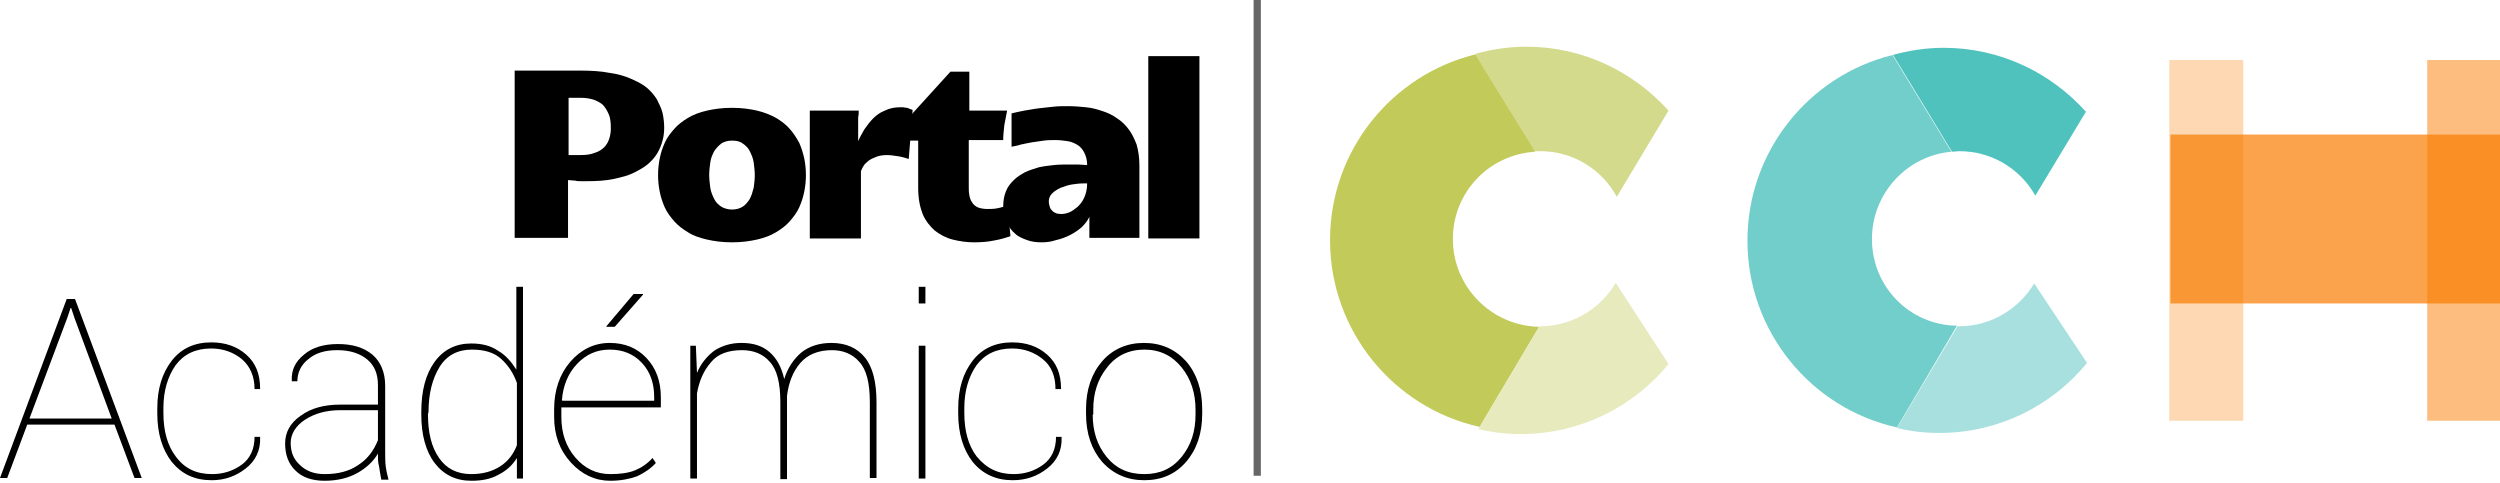
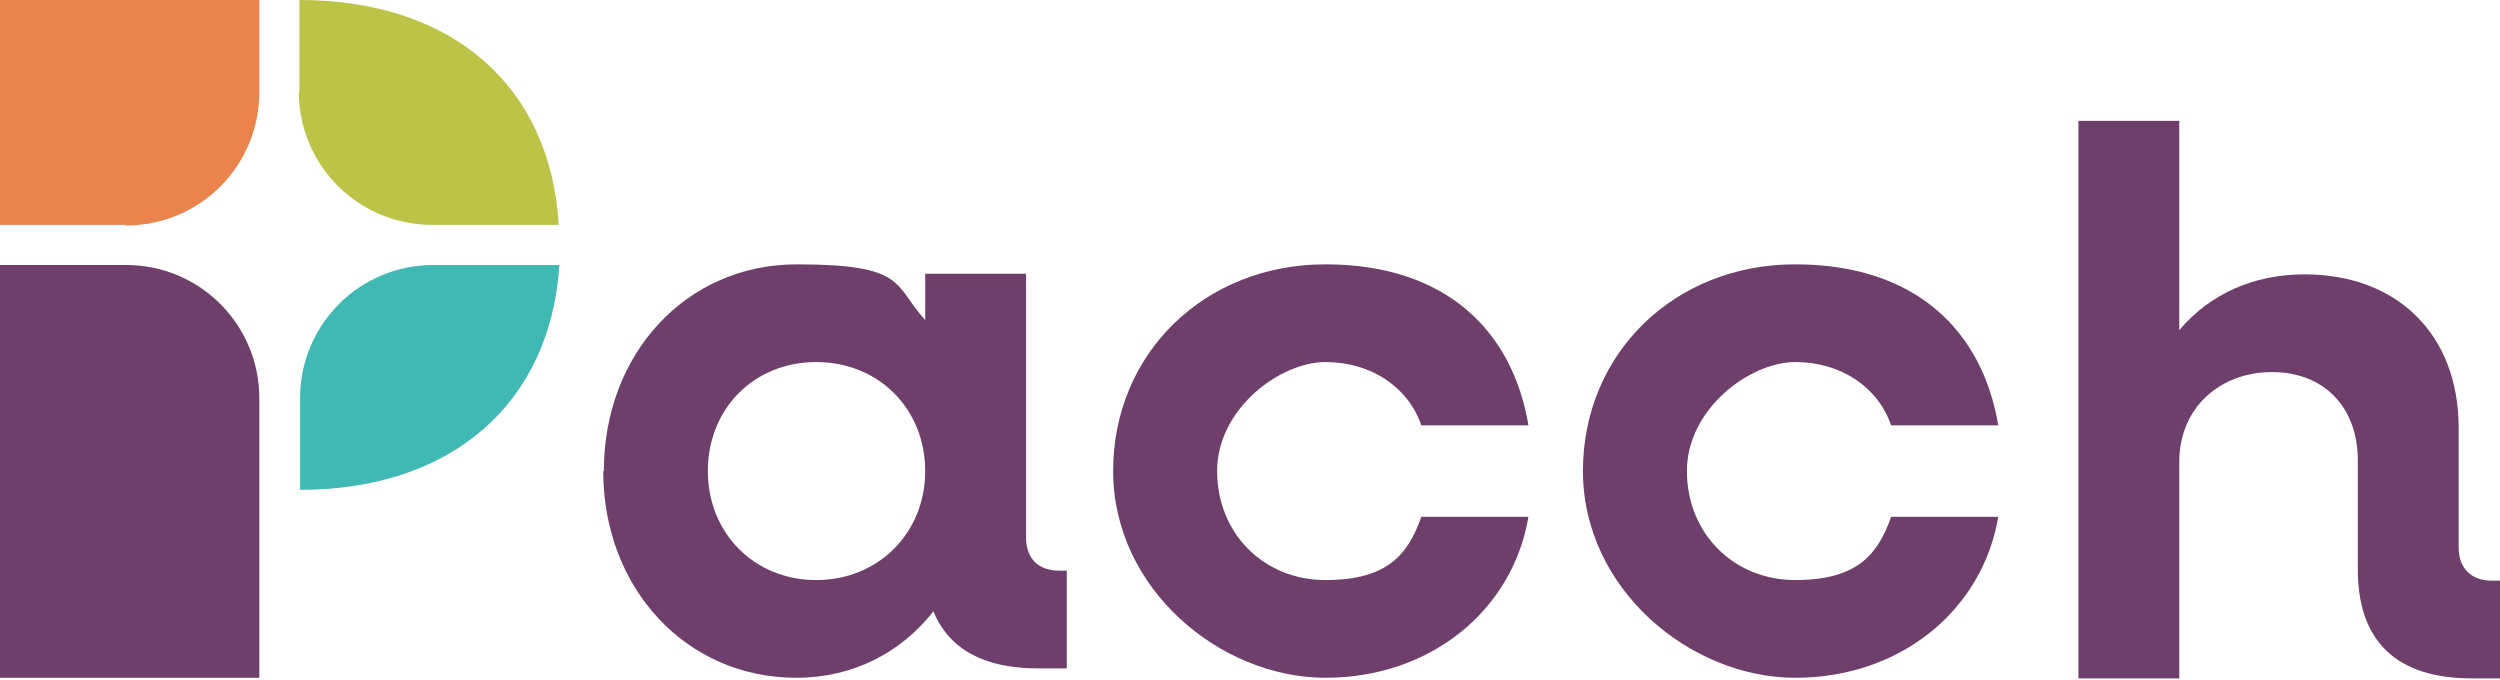
- <svg xmlns="http://www.w3.org/2000/svg" version="1.1" id="Capa_1" x="0px" y="0px" viewBox="0 0 449.8 86.9" style="enable-background:new 0 0 449.8 86.9;" xml:space="preserve">
-   <style type="text/css">
- 	.st0{opacity:0.6;fill:none;stroke:#000000;stroke-width:1.305;stroke-miterlimit:10;enable-background:new    ;}
- 	.st1{opacity:0.3;fill:#F97C00;enable-background:new    ;}
- 	.st2{opacity:0.7;fill:#F97C00;enable-background:new    ;}
- 	.st3{opacity:0.5;fill:#F97C00;enable-background:new    ;}
- 	.st4{fill:#C2CA5A;}
- 	.st5{opacity:0.7;fill:#C2CA5A;enable-background:new    ;}
- 	.st6{opacity:0.4;fill:#C2CA5A;enable-background:new    ;}
- 	.st7{opacity:0.8;fill:#4FC2BD;enable-background:new    ;}
- 	.st8{fill:#4FC2BD;}
- 	.st9{opacity:0.5;fill:#4FC2BD;enable-background:new    ;}
- </style>
+ <svg xmlns="http://www.w3.org/2000/svg" id="uuid-f6362d66-18cb-4f7a-91bf-c44935d92763" version="1.1" viewBox="0 0 399.1 108.5">
+   <defs>
+     <style>
+       .st0 {
+         fill: #bbc447;
+       }
+ 
+       .st1 {
+         fill: #eb844c;
+       }
+ 
+       .st2 {
+         fill: #6e3f6a;
+       }
+ 
+       .st3 {
+         fill: #40b8b3;
+       }
+     </style>
+   </defs>
  <g>
-     <g>
-       <g>
-         <path d="M92.6,12.7h11.7c2,0,3.8,0.1,5.3,0.4c1.5,0.2,2.9,0.6,4,1.1s2.1,1,2.8,1.6c0.7,0.6,1.3,1.3,1.8,2.1     c0.4,0.8,0.8,1.6,1,2.4c0.2,0.9,0.3,1.8,0.3,2.7c0,0.8-0.1,1.6-0.3,2.3c-0.2,0.8-0.5,1.5-0.9,2.2s-1,1.4-1.7,2s-1.6,1.1-2.6,1.6     s-2.2,0.8-3.6,1.1s-3,0.4-4.8,0.4c-0.3,0-0.6,0-1,0s-0.8,0-1.1-0.1l-1.3-0.1v10.4h-9.6C92.6,42.8,92.6,12.7,92.6,12.7z      M102.2,27.9h2.2c1,0,1.9-0.1,2.6-0.4c0.7-0.2,1.3-0.6,1.7-1c0.4-0.4,0.7-0.9,0.9-1.5c0.2-0.6,0.3-1.2,0.3-1.9     c0-1.1-0.1-2-0.4-2.6c-0.3-0.7-0.7-1.3-1.1-1.7c-0.5-0.4-1.1-0.7-1.7-0.9c-0.7-0.2-1.4-0.3-2.2-0.3h-2.2v10.3H102.2z" />
-         <path d="M131.7,43.6c-1.7,0-3.2-0.2-4.5-0.5s-2.5-0.7-3.4-1.3c-1-0.6-1.8-1.2-2.5-2s-1.3-1.6-1.7-2.5c-0.4-0.9-0.7-1.8-0.9-2.8     c-0.2-1-0.3-2-0.3-3c0-1,0.1-2,0.3-3c0.2-1,0.5-1.9,0.9-2.8s1-1.7,1.7-2.5s1.5-1.4,2.5-2s2.1-1,3.4-1.3s2.8-0.5,4.5-0.5     s3.2,0.2,4.5,0.5s2.5,0.8,3.4,1.3c1,0.6,1.8,1.2,2.5,2s1.2,1.6,1.7,2.5c0.4,0.9,0.7,1.9,0.9,2.8c0.2,1,0.3,2,0.3,3     c0,1-0.1,2-0.3,3s-0.5,1.9-0.9,2.8c-0.4,0.9-1,1.7-1.7,2.5s-1.5,1.4-2.5,2s-2.1,1-3.4,1.3C134.9,43.4,133.4,43.6,131.7,43.6z      M127.6,31.5c0,0.8,0.1,1.5,0.2,2.3c0.1,0.7,0.4,1.4,0.7,2s0.7,1,1.3,1.4c0.5,0.3,1.2,0.5,1.9,0.5c0.8,0,1.4-0.2,1.9-0.5     s0.9-0.8,1.3-1.4c0.3-0.6,0.5-1.2,0.7-2c0.1-0.7,0.2-1.5,0.2-2.3c0-0.8-0.1-1.5-0.2-2.3c-0.1-0.7-0.4-1.4-0.7-2s-0.7-1-1.3-1.4     c-0.5-0.4-1.2-0.5-1.9-0.5c-0.8,0-1.4,0.2-1.9,0.5c-0.5,0.4-0.9,0.8-1.3,1.4c-0.3,0.6-0.6,1.2-0.7,2     C127.7,29.9,127.6,30.7,127.6,31.5z" />
-         <path d="M145.7,19.9h8.8c0,0.4,0,0.8-0.1,1.2c0,0.4,0,0.9,0,1.4s0,1,0,1.5s0,1,0,1.4c0.3-0.7,0.7-1.4,1.1-2.1     c0.5-0.7,1-1.4,1.6-2s1.3-1.1,2.1-1.4c0.8-0.4,1.7-0.6,2.7-0.6c0.2,0,0.4,0,0.6,0c0.2,0,0.4,0.1,0.6,0.1c0.2,0,0.4,0.1,0.6,0.2     c0.2,0.1,0.4,0.1,0.5,0.2l-0.7,8.8c-0.6-0.2-1.3-0.4-2-0.5s-1.3-0.2-1.9-0.2c-0.7,0-1.4,0.1-1.9,0.3c-0.5,0.2-1,0.4-1.4,0.7     c-0.4,0.3-0.7,0.6-0.9,0.9s-0.4,0.7-0.5,1v12.1h-9.2L145.7,19.9L145.7,19.9z" />
-         <path d="M175.2,43.6c-1.3,0-2.6-0.2-3.8-0.5s-2.3-0.9-3.2-1.6c-0.9-0.8-1.7-1.8-2.2-3c-0.5-1.3-0.8-2.8-0.8-4.7v-8.5H161v-1.4     l10-11h3.4v7h6.8c-0.2,0.9-0.3,1.7-0.5,2.6c-0.1,0.9-0.2,1.8-0.2,2.7h-6.2v8.4c0,0.5,0,1,0.1,1.5s0.2,0.9,0.5,1.3     c0.2,0.4,0.6,0.7,1,0.9c0.5,0.2,1.1,0.3,1.8,0.3c0.5,0,1,0,1.6-0.1s1.2-0.3,2-0.5l0.5,5.5c-0.9,0.3-1.9,0.6-3.1,0.8     C177.8,43.5,176.5,43.6,175.2,43.6z" />
-         <path d="M187.4,43.6c-0.9,0-1.8-0.1-2.6-0.4c-0.8-0.3-1.6-0.6-2.2-1.2c-0.6-0.5-1.1-1.2-1.5-2s-0.6-1.8-0.6-2.9     c0-1.1,0.2-2,0.5-2.7c0.3-0.8,0.8-1.4,1.4-2c0.6-0.6,1.3-1,2-1.4c0.8-0.4,1.6-0.6,2.5-0.9c0.9-0.2,1.8-0.3,2.7-0.4     s1.8-0.1,2.7-0.1c0.6,0,1.2,0,1.7,0c0.6,0,1.1,0.1,1.6,0.1c0-0.9-0.2-1.6-0.5-2.2s-0.7-1.1-1.2-1.4s-1.1-0.6-1.8-0.7     s-1.4-0.2-2.2-0.2c-0.7,0-1.4,0-2.1,0.1c-0.7,0.1-1.4,0.2-2.1,0.3c-0.7,0.1-1.4,0.3-2,0.4c-0.6,0.2-1.2,0.3-1.7,0.4v-6     c0.7-0.2,1.4-0.3,2.3-0.5c0.8-0.1,1.6-0.3,2.5-0.4s1.8-0.2,2.7-0.3c0.9-0.1,1.8-0.1,2.7-0.1c1.1,0,2.2,0.1,3.2,0.2     c1.1,0.1,2.1,0.4,3,0.7c0.9,0.3,1.8,0.7,2.6,1.3c0.8,0.5,1.5,1.2,2.1,2s1,1.7,1.4,2.7c0.3,1.1,0.5,2.3,0.5,3.7v13.1h-9V39     c-0.3,0.7-0.8,1.3-1.4,1.9c-0.6,0.5-1.3,1-2.1,1.4s-1.6,0.7-2.5,0.9C189.1,43.5,188.3,43.6,187.4,43.6z M191,38.5     c0.4,0,0.9-0.1,1.4-0.3s1-0.6,1.5-1c0.5-0.5,0.9-1,1.2-1.7s0.5-1.5,0.5-2.5h-0.7c-0.7,0-1.4,0.1-2.1,0.2c-0.7,0.1-1.4,0.4-2,0.6     c-0.6,0.3-1.1,0.6-1.5,1s-0.6,0.9-0.6,1.4c0,0.4,0.1,0.8,0.2,1.1c0.1,0.3,0.3,0.5,0.5,0.7s0.5,0.3,0.7,0.4     C190.5,38.5,190.8,38.5,191,38.5z" />
-         <path d="M206.6,10.1h9.2v32.8h-9.2V10.1z" />
-         <path d="M20.6,76.4H4.9L1.3,86H0l12-32.2h1.5l12,32.2h-1.3L20.6,76.4z M5.3,75.3h14.8l-6.7-18.1l-0.6-1.8h-0.1l-0.6,1.8L5.3,75.3     z" />
-         <path d="M38.2,85.3c2,0,3.8-0.6,5.3-1.7s2.3-2.8,2.3-5h1v0.1c0.1,2.3-0.8,4.2-2.6,5.6s-3.8,2.1-6.1,2.1c-3.1,0-5.4-1.1-7.2-3.3     c-1.7-2.2-2.6-5.1-2.6-8.7v-0.9c0-3.6,0.9-6.4,2.6-8.6c1.7-2.2,4.1-3.3,7.1-3.3c2.5,0,4.6,0.7,6.3,2.2s2.5,3.5,2.5,6.1V70h-1     c0-2.3-0.8-4.1-2.3-5.4c-1.5-1.2-3.3-1.9-5.5-1.9c-2.8,0-4.9,1-6.4,3c-1.4,2-2.2,4.6-2.2,7.7v0.9c0,3.2,0.7,5.8,2.2,7.8     C33.2,84.3,35.3,85.3,38.2,85.3z" />
-         <path d="M68,81.6c-0.8,1.4-2.1,2.6-3.7,3.5s-3.6,1.4-5.9,1.4c-2.2,0-4-0.6-5.2-1.8c-1.3-1.2-1.9-2.9-1.9-4.9s0.9-3.7,2.8-5     c1.9-1.4,4.3-2,7.1-2H68v-3.5c0-2-0.6-3.5-1.9-4.6S63,63,60.7,63c-2.2,0-3.9,0.5-5.2,1.6c-1.3,1-2,2.4-2,4h-1v-0.1     c-0.1-1.9,0.6-3.4,2.2-4.7c1.5-1.3,3.6-1.9,6.1-1.9c2.6,0,4.6,0.6,6.2,1.9c1.5,1.3,2.3,3.2,2.3,5.6v12c0,0.8,0,1.7,0.1,2.5     s0.3,1.6,0.5,2.4h-1.3c-0.2-1-0.3-1.8-0.4-2.4C68,83.2,68,82.6,68,82V81.6z M58.4,85.3c2.4,0,4.4-0.5,6-1.6     c1.6-1,2.8-2.5,3.6-4.5v-5.4h-6.8c-2.5,0-4.6,0.6-6.3,1.7s-2.6,2.6-2.6,4.2s0.5,2.9,1.6,3.9C55.1,84.8,56.6,85.3,58.4,85.3z" />
-         <path d="M75.8,74.1c0-3.8,0.8-6.8,2.4-9c1.6-2.2,3.8-3.3,6.6-3.3c1.9,0,3.5,0.4,4.8,1.3c1.4,0.8,2.4,2,3.3,3.4V51.6h1.2v34.5H93     v-3.7c-0.8,1.3-1.9,2.3-3.3,3c-1.4,0.8-3,1.1-4.9,1.1c-2.8,0-5-1.1-6.6-3.2s-2.4-5.1-2.4-8.7V74.1z M77,74.5c0,3.3,0.6,5.9,2,7.9     c1.3,1.9,3.2,2.9,5.8,2.9c2.1,0,3.8-0.5,5.2-1.4c1.4-0.9,2.4-2.2,3-3.8V68.9c-0.6-1.7-1.5-3.1-2.8-4.3c-1.3-1.2-3.1-1.7-5.3-1.7     c-2.5,0-4.5,1-5.8,3.1c-1.3,2.1-2,4.8-2,8.1L77,74.5L77,74.5z" />
-         <path d="M109.8,86.5c-2.7,0-5.1-1.1-7.1-3.3c-2-2.2-3-4.9-3-8.2v-1.4c0-3.4,1-6.3,2.9-8.5c1.9-2.2,4.3-3.4,7.1-3.4     c2.7,0,4.9,0.9,6.6,2.7c1.7,1.8,2.6,4.1,2.6,7.1v1.8H101v0.3V75c0,2.9,0.8,5.3,2.5,7.3s3.8,3,6.3,3c1.8,0,3.3-0.2,4.5-0.7     s2.2-1.2,3.1-2.2l0.6,0.9c-0.9,1-2.1,1.8-3.4,2.4C113.2,86.2,111.6,86.5,109.8,86.5z M109.7,62.9c-2.4,0-4.3,0.9-5.9,2.6     s-2.5,3.9-2.7,6.5l0.1,0.1h16.5v-0.7c0-2.4-0.7-4.5-2.2-6.1C114,63.7,112.1,62.9,109.7,62.9z M114,52.9h1.7V53l-5.1,5.8h-1.5     v-0.1L114,52.9z" />
-         <path d="M125.2,62.2l0.2,4.9c0.7-1.7,1.8-3,3.1-4c1.4-0.9,3-1.4,4.9-1.4c2.1,0,3.7,0.5,5,1.6s2.2,2.7,2.7,4.9     c0.6-2,1.7-3.6,3.1-4.8c1.4-1.1,3.2-1.7,5.4-1.7c2.6,0,4.6,0.9,6,2.6s2.1,4.4,2.1,8.1V86h-1.2V72.4c0-3.5-0.6-5.9-1.9-7.3     c-1.2-1.4-2.9-2.1-4.9-2.1c-2.5,0-4.4,0.8-5.7,2.3c-1.3,1.5-2.1,3.5-2.4,5.9c0,0.3,0,0.5,0,0.8c0,0.2,0,0.4,0,0.6v13.6h-1.2V72.4     c0-3.5-0.6-5.9-1.9-7.3c-1.2-1.4-2.9-2.1-5-2.1c-2.5,0-4.4,0.7-5.6,2.2c-1.3,1.5-2.1,3.3-2.5,5.6v15.3h-1.2V62.2H125.2z" />
-         <path d="M166.5,54.6h-1.2v-3h1.2V54.6z M166.5,86.1h-1.2V62.2h1.2V86.1z" />
-         <path d="M182.4,85.3c2,0,3.8-0.6,5.3-1.7s2.3-2.8,2.3-5h1v0.1c0.1,2.3-0.8,4.2-2.6,5.6s-3.8,2.1-6.2,2.1c-3,0-5.4-1.1-7.2-3.3     c-1.7-2.2-2.6-5.1-2.6-8.7v-0.9c0-3.6,0.9-6.4,2.6-8.6c1.7-2.2,4.1-3.3,7.1-3.3c2.5,0,4.6,0.7,6.3,2.2s2.5,3.5,2.5,6.1V70h-1     c0-2.3-0.7-4.1-2.3-5.4c-1.5-1.2-3.3-1.9-5.5-1.9c-2.8,0-4.9,1-6.4,3c-1.4,2-2.2,4.6-2.2,7.7v0.9c0,3.2,0.7,5.8,2.2,7.8     C177.5,84.3,179.6,85.3,182.4,85.3z" />
-         <path d="M195.4,73.6c0-3.5,1-6.4,2.9-8.6c1.9-2.2,4.5-3.3,7.5-3.3c3.1,0,5.6,1.1,7.6,3.3c1.9,2.2,2.9,5.1,2.9,8.6v0.9     c0,3.5-1,6.4-2.9,8.6s-4.4,3.3-7.5,3.3s-5.6-1.1-7.6-3.3c-1.9-2.2-2.9-5.1-2.9-8.6V73.6z M196.6,74.6c0,3,0.8,5.5,2.5,7.6     s3.9,3.1,6.8,3.1c2.8,0,5-1,6.7-3.1s2.5-4.6,2.5-7.6v-0.9c0-2.9-0.8-5.5-2.5-7.6s-3.9-3.2-6.7-3.2s-5.1,1.1-6.7,3.2     c-1.7,2.1-2.5,4.6-2.5,7.6v0.9H196.6z" />
-       </g>
-       <line class="st0" x1="226.2" y1="0" x2="226.2" y2="85.6" />
-     </g>
-     <g>
-       <rect x="390.3" y="10.8" class="st1" width="13.3" height="64.9" />
-       <rect x="390.5" y="24.2" class="st2" width="59.3" height="30.4" />
-       <rect x="436.7" y="10.8" class="st3" width="13.3" height="64.9" />
-     </g>
-     <g>
-       <path class="st4" d="M261.4,43c0-8.4,6.5-15.2,14.8-15.7L265.6,10c-0.1-0.1-0.2-0.2-0.2-0.2c-15,3.7-26.1,17.3-26.1,33.4    c0,16.4,11.5,30.2,26.9,33.6l10.7-18C268.3,58.6,261.4,51.6,261.4,43z" />
-       <path class="st5" d="M277.1,27.2c6,0,11.1,3.3,13.8,8.2l9.3-15.5c-6.3-7-15.4-11.5-25.6-11.5c-3.2,0-6.3,0.5-9.2,1.3l0.1,0.2    c0.9,1.4,5.8,9.4,10.5,17.3C276.5,27.2,276.8,27.2,277.1,27.2z" />
-       <path class="st6" d="M277.1,58.7H277l-11,18.5c2.5,0.6,5,0.9,7.6,0.9c10.7,0,20.3-4.9,26.6-12.6l-9.5-14.6    C288,55.5,282.9,58.7,277.1,58.7z" />
-     </g>
-     <g>
-       <path class="st7" d="M336.8,43c0-8.2,6.3-15,14.3-15.7L340.5,9.9c-15,3.7-26.1,17.3-26.1,33.4c0,16.4,11.5,30.2,26.9,33.6    l10.8-18.3C343.6,58.5,336.8,51.6,336.8,43z" />
-       <path class="st8" d="M351.2,27.3c0.4,0,0.9-0.1,1.3-0.1c5.9,0,11,3.2,13.7,8l9.1-15.1c-6.3-7-15.4-11.5-25.6-11.5    c-3.2,0-6.3,0.5-9.2,1.3l0,0c0,0,0,0,0.1,0C340.6,9.9,346,18.7,351.2,27.3z" />
-       <path class="st9" d="M366,51c-2.8,4.6-7.8,7.7-13.5,7.7c-0.1,0-0.2,0-0.3,0L341.3,77c2.4,0.6,5,0.9,7.6,0.9    c10.7,0,20.3-4.9,26.6-12.6L366,51z" />
-     </g>
+     <path class="st2" d="M41.4,63.6v14.6h0v30H0V42.3h20.1c11.8,0,21.3,9.5,21.3,21.3Z" />
+     <path class="st3" d="M69.1,42.3h20.2c-1.4,21.9-17,35.9-41.4,35.9v-14.6c0-11.8,9.5-21.3,21.3-21.3Z" />
+     <path class="st1" d="M20.1,35.9H0V0h41.4v14.7c0,11.8-9.5,21.3-21.3,21.3Z" />
+     <path class="st0" d="M47.8,14.7V0c24.6,0,40.1,13.9,41.4,35.9h-20.2c-11.8,0-21.3-9.5-21.3-21.3Z" />
  </g>
+   <path class="st2" d="M96.4,75.2c0-18.8,13.2-33,30.8-33s15.4,3.3,20.5,8.9v-7.4h16.1v42.1c0,3.3,1.9,5.3,5.3,5.3h1.2v15.6h-4.6c-8.7,0-14.2-3.1-16.7-9.1-5.1,6.5-12.7,10.6-21.9,10.6-17.5,0-30.8-14.2-30.8-33h0ZM147.7,75.2c0-9.9-7.4-17.4-17.4-17.4s-17.3,7.5-17.3,17.4,7.4,17.4,17.3,17.4,17.4-7.5,17.4-17.4Z" />
+   <path class="st2" d="M177.7,75.2c0-18.8,14.6-33,33.9-33s29.9,10.7,32.4,25.7h-17.1c-2.1-6.1-8-10.1-15.3-10.1s-17.3,7.5-17.3,17.4,7.4,17.4,17.3,17.4,13.2-4.1,15.3-10.1h17.1c-2.5,14.9-15.6,25.7-32.4,25.7s-33.9-14.2-33.9-33Z" />
+   <path class="st2" d="M252.7,75.2c0-18.8,14.6-33,33.9-33s29.9,10.7,32.4,25.7h-17.1c-2.1-6.1-8-10.1-15.3-10.1s-17.3,7.5-17.3,17.4,7.4,17.4,17.3,17.4,13.2-4.1,15.3-10.1h17.1c-2.5,14.9-15.6,25.7-32.4,25.7s-33.9-14.2-33.9-33h0Z" />
+   <path class="st2" d="M331.8,19.3h16.1v33.4c4.9-5.8,11.9-8.9,20-8.9,14.8,0,24.6,9.6,24.6,24.5v19.1c0,3.3,2,5.3,5.3,5.3h1.4v15.6h-4.6c-12,0-18.2-5.9-18.2-17.4v-17.4c0-8.5-5.4-14.1-13.7-14.1s-14.8,5.7-14.8,14.3v34.6h-16.1V19.3h0Z" />
</svg>
